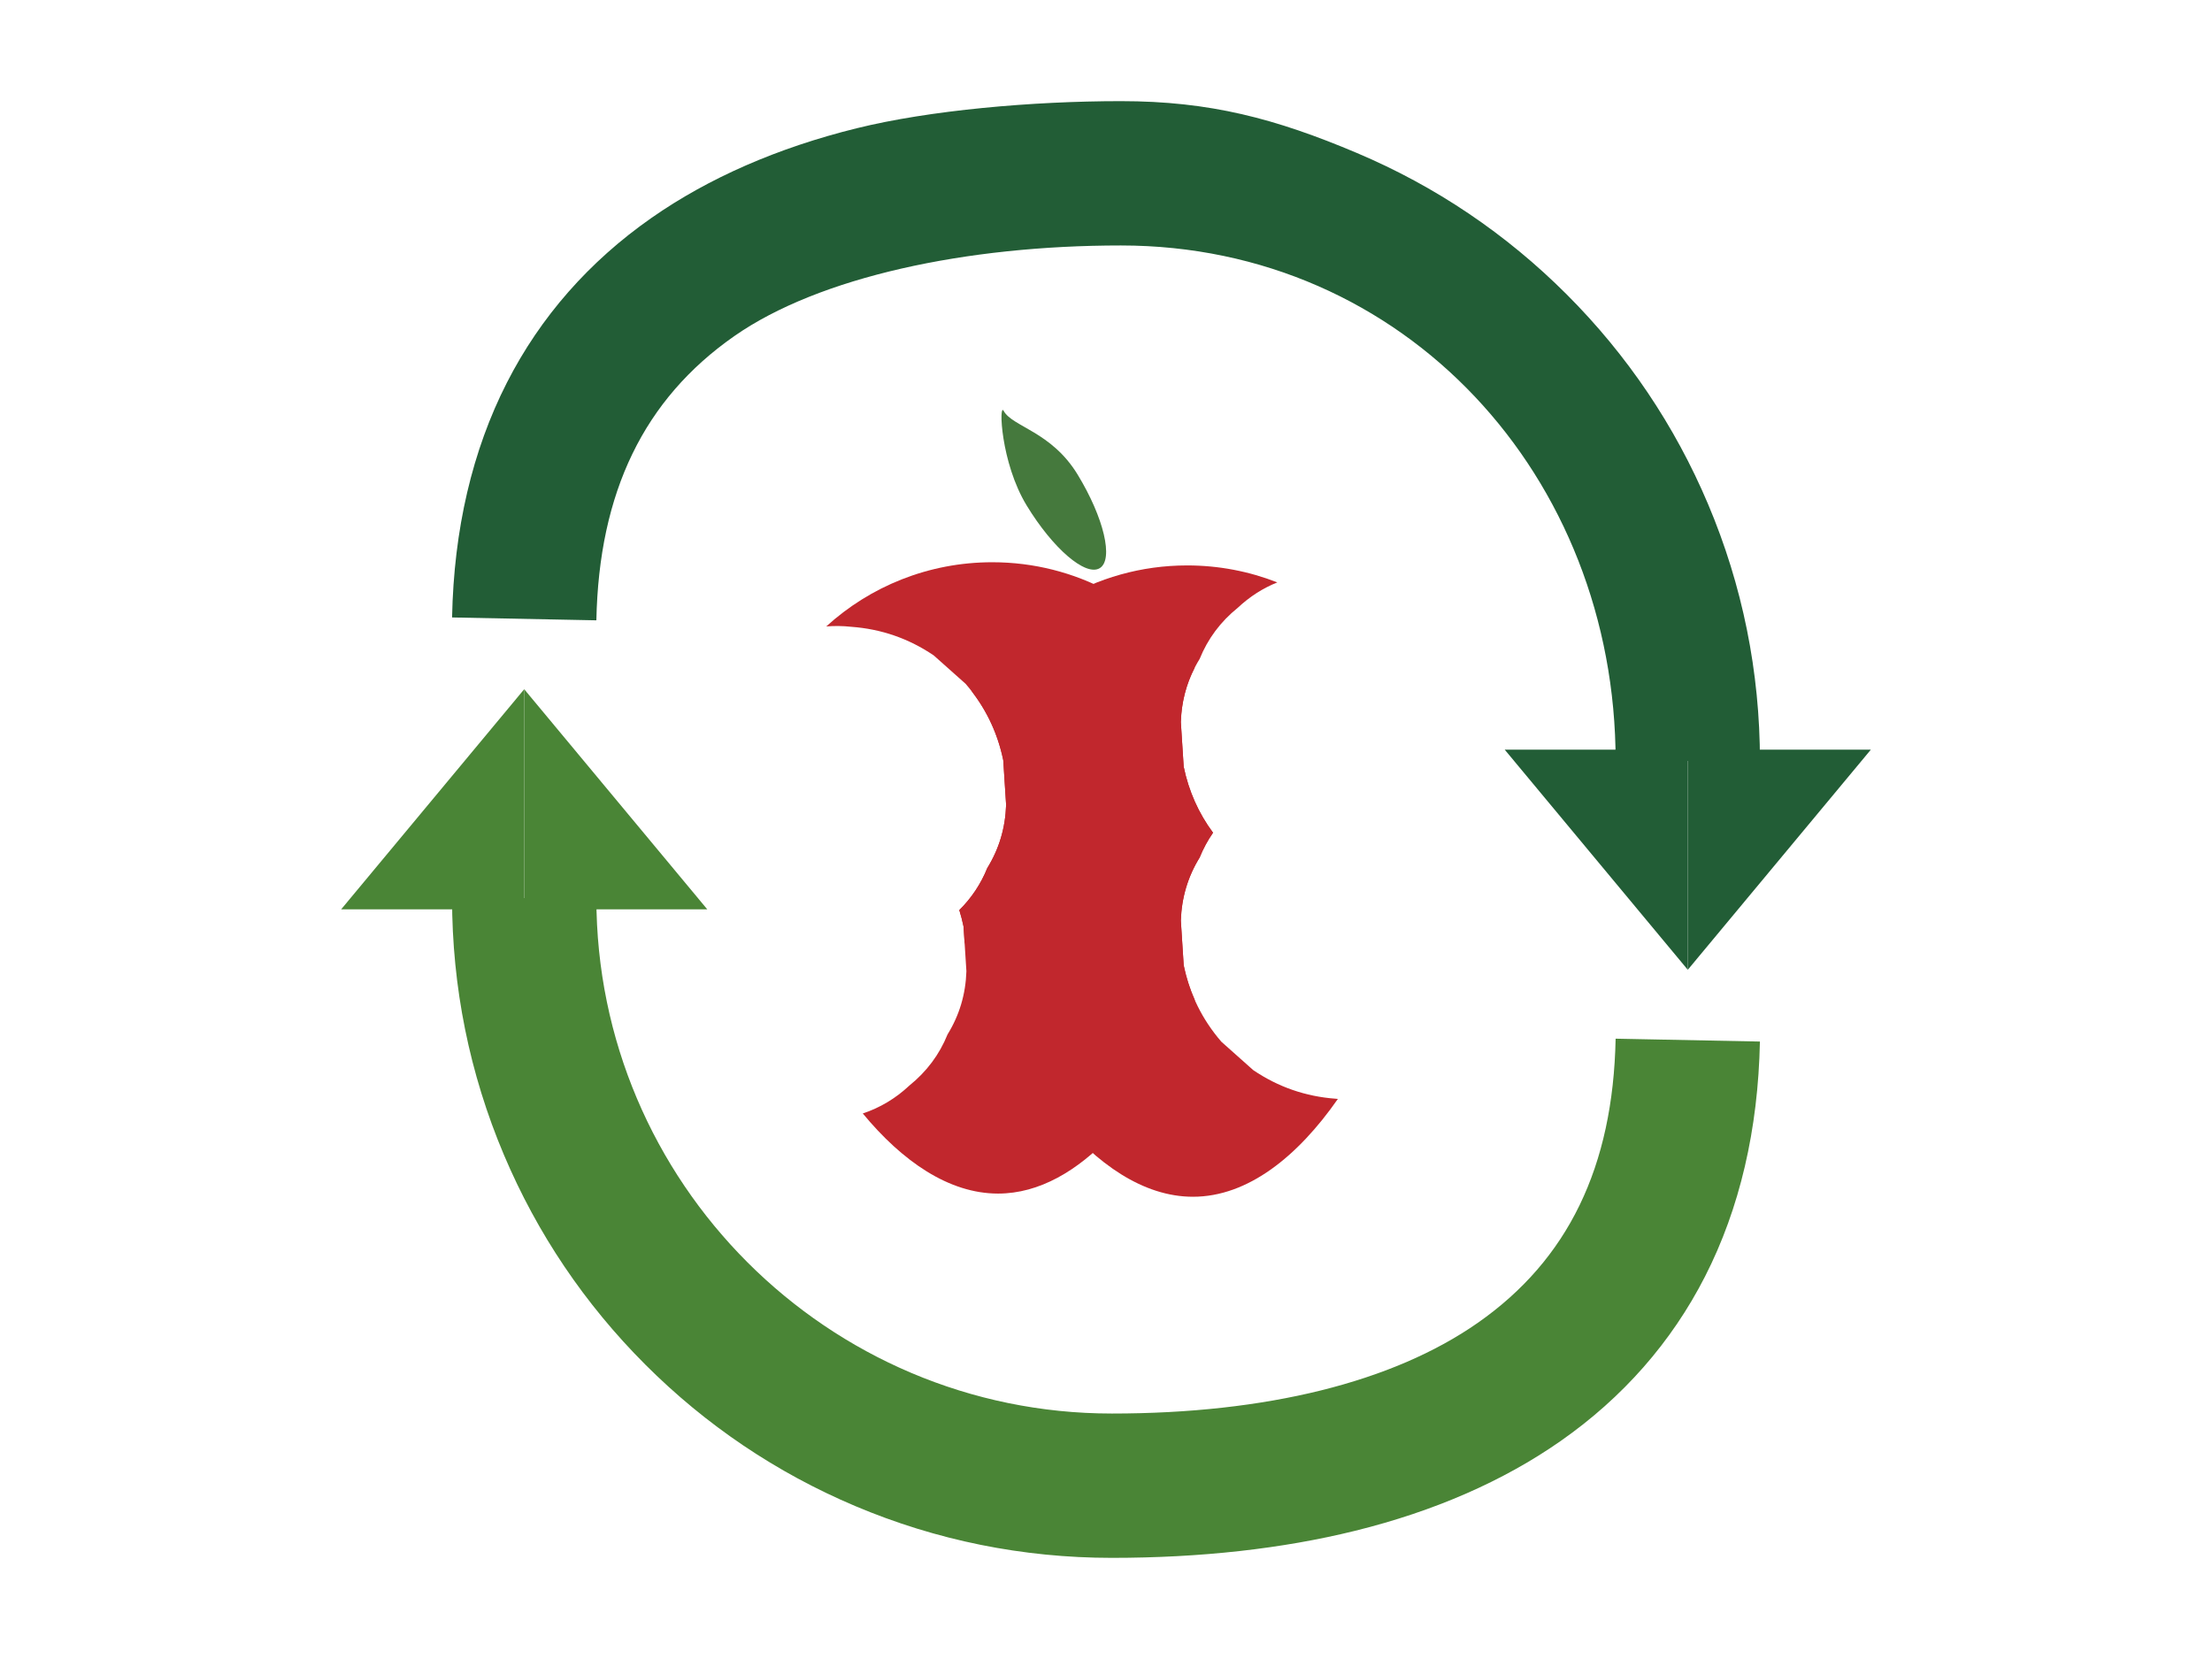
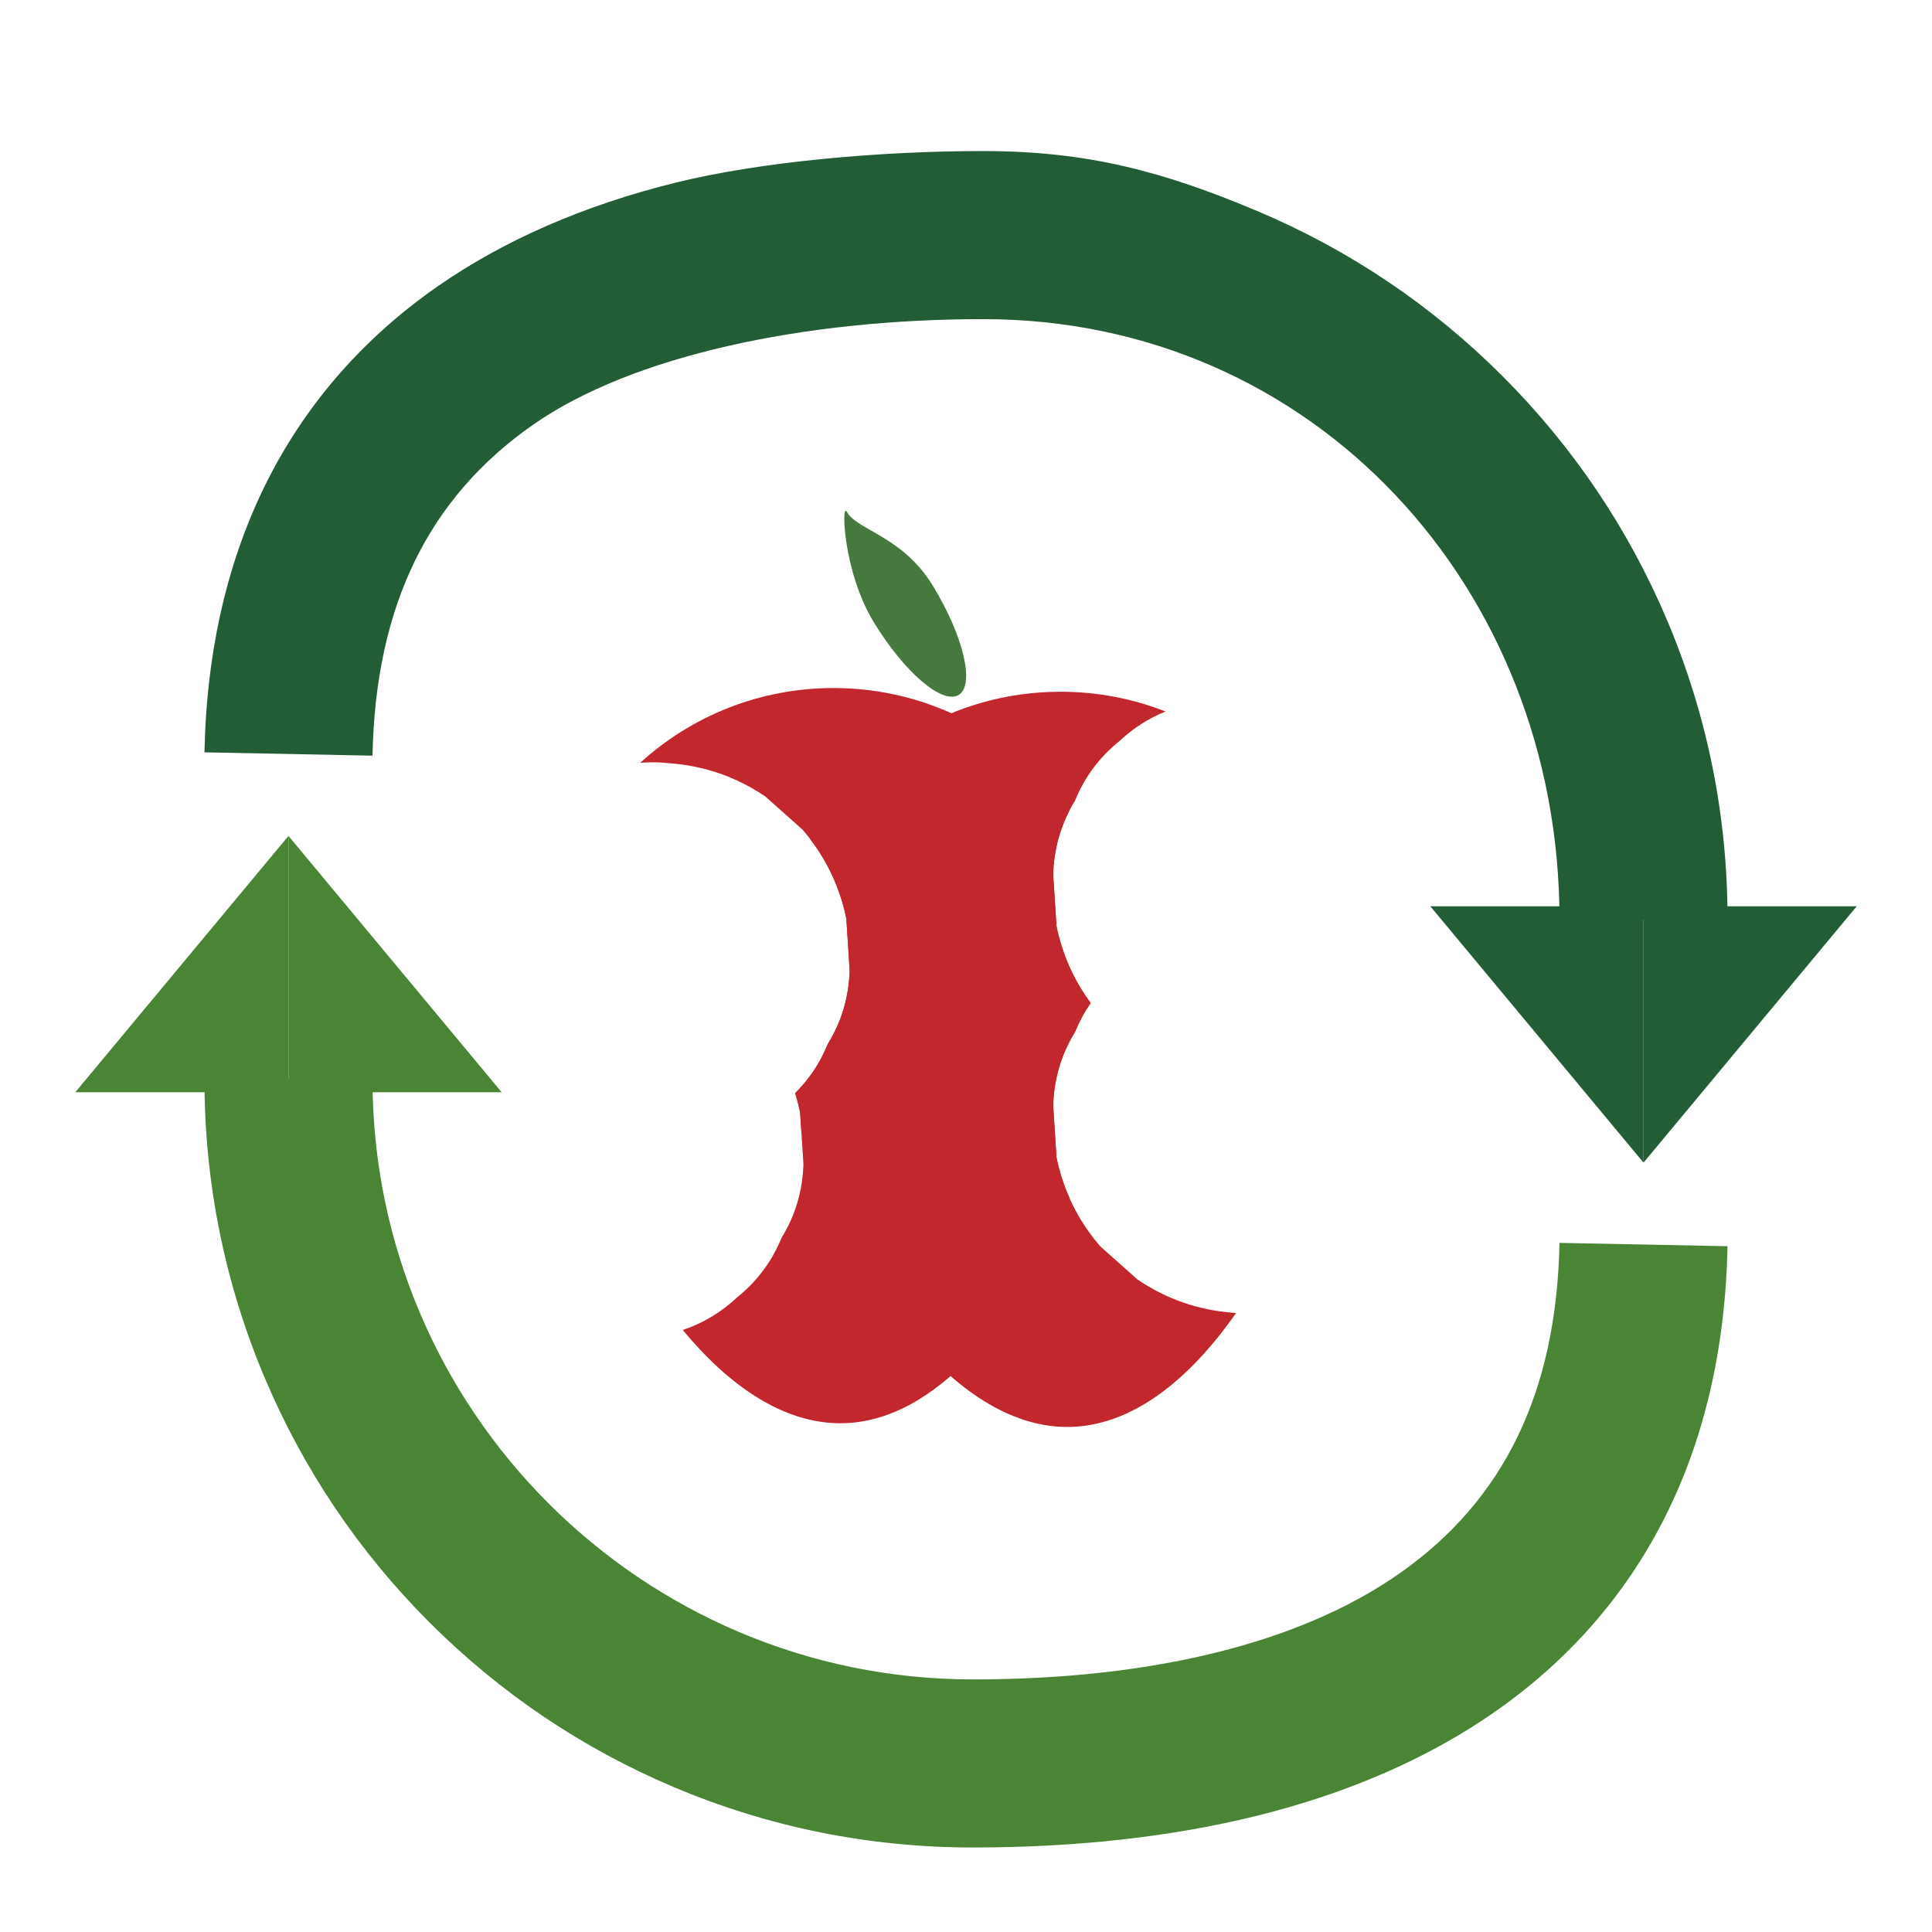
- <svg xmlns="http://www.w3.org/2000/svg" version="1.1" id="Layer_1" x="0px" y="0px" viewBox="0 0 4000 3000" style="enable-background:new 0 0 4000 3000;" xml:space="preserve">
+ <svg xmlns="http://www.w3.org/2000/svg" version="1.1" id="Layer_1" x="0px" y="0px" viewBox="0 0 3000 3000" style="enable-background:new 0 0 3000 3000;" xml:space="preserve">
  <style type="text/css">
	.st0{fill:#C1272D;}
	.st1{fill:#45793D;}
	.st2{fill:#225D36;}
	.st3{fill:#4A8536;}
</style>
  <g>
-     <path class="st0" d="M2140.5,1745.55c-1.72-26.92-3.44-53.85-5.16-80.77c1.33-41.55,12.68-79.6,34.03-114.16   c6.47-16.01,14.54-30.93,24.19-44.77c-26.28-35.56-43.98-75.36-53.07-119.41l-5.16-80.77c1.13-35.23,9.46-67.94,24.99-98.14   c-80.68-115.36-214.51-190.82-365.97-190.82c-115.62,0-220.96,43.96-300.23,116.09c14.81-1.22,29.91-1,45.3,0.66   c54.32,3.97,104,21.21,149.05,51.72c19.21,17.11,38.42,34.22,57.63,51.33c34.68,40.17,57.39,86.24,68.12,138.23l5.16,80.77   c-1.33,41.55-12.68,79.6-34.03,114.16c-11.68,28.89-28.56,54.25-50.6,76.07c3.01,9.69,5.56,19.61,7.66,29.75l5.16,80.77   c-1.33,41.55-12.68,79.6-34.03,114.16c-14.75,36.47-37.75,67.31-69.01,92.52c-24.92,23.33-53.03,40.18-84.34,50.56   c71.34,86.36,155.59,144.87,244.57,144.87c149.43,0,277.89-165.01,355.88-349.87C2151.77,1788.57,2145.06,1767.59,2140.5,1745.55z" />
-     <path class="st0" d="M2415.3,1986.83c-54.32-3.97-104-21.21-149.05-51.72c-19.21-17.11-38.42-34.22-57.63-51.33   c-34.68-40.17-57.39-86.24-68.12-138.23c-1.72-26.92-3.44-53.85-5.16-80.77c1.33-41.55,12.68-79.6,34.03-114.16   c6.47-16.01,14.54-30.93,24.19-44.77c-26.28-35.56-43.98-75.36-53.07-119.41l-5.16-80.77c1.33-41.55,12.68-79.6,34.03-114.16   c14.75-36.47,37.75-67.31,69.01-92.52c21.44-20.07,45.24-35.34,71.41-45.83c-50.48-19.81-105.45-30.69-162.95-30.69   c-167.19,0-312.9,91.94-389.35,228.01c28.3,36.78,47.21,78.19,56.72,124.24l5.16,80.77c-1.33,41.55-12.68,79.6-34.03,114.16   c-11.68,28.89-28.57,54.23-50.61,76.05c3.01,9.7,5.57,19.62,7.66,29.77l1.76,27.51c74.06,224.14,233.99,461.13,413.07,461.13   c99.59,0,189.86-73.29,262.09-176.9C2417.98,1987.1,2416.64,1986.97,2415.3,1986.83z" />
-     <path class="st1" d="M1988.69,1027.4c-25.42,15.49-84.54-35.19-132.06-113.19s-50.57-187.54-41.69-171.21   c15.72,28.92,86.2,37.14,133.73,115.14S2014.1,1011.91,1988.69,1027.4z" />
+     <path class="st0" d="M1640.5,1797.21c-1.72-26.92-3.44-53.85-5.16-80.77c1.33-41.55,12.68-79.6,34.03-114.16   c6.47-16.01,14.54-30.93,24.19-44.77c-26.28-35.56-43.98-75.36-53.07-119.41l-5.16-80.77c1.13-35.23,9.46-67.94,24.99-98.14   c-80.68-115.36-214.51-190.82-365.97-190.82c-115.62,0-220.96,43.96-300.23,116.09c14.81-1.22,29.91-1,45.3,0.66   c54.32,3.97,104,21.21,149.05,51.72c19.21,17.11,38.42,34.22,57.63,51.33c34.68,40.17,57.39,86.24,68.12,138.23l5.16,80.77   c-1.33,41.55-12.68,79.6-34.03,114.16c-11.68,28.89-28.56,54.25-50.6,76.07c3.01,9.69,5.56,19.61,7.66,29.75l5.16,80.77   c-1.33,41.55-12.68,79.6-34.03,114.16c-14.75,36.47-37.75,67.31-69.01,92.52c-24.92,23.33-53.03,40.18-84.34,50.56   c71.34,86.36,155.59,144.87,244.57,144.87c149.43,0,277.89-165.01,355.88-349.87C1651.77,1840.23,1645.06,1819.25,1640.5,1797.21z" />
+     <path class="st0" d="M1915.3,2038.49c-54.32-3.97-104-21.21-149.05-51.72c-19.21-17.11-38.42-34.22-57.63-51.33   c-34.68-40.17-57.39-86.24-68.12-138.23c-1.72-26.92-3.44-53.85-5.16-80.77c1.33-41.55,12.68-79.6,34.03-114.16   c6.47-16.01,14.54-30.93,24.19-44.77c-26.28-35.56-43.98-75.36-53.07-119.41l-5.16-80.77c1.33-41.55,12.68-79.6,34.03-114.16   c14.75-36.47,37.75-67.31,69.01-92.52c21.44-20.07,45.24-35.34,71.41-45.83c-50.48-19.81-105.45-30.69-162.95-30.69   c-167.19,0-312.9,91.94-389.35,228.01c28.3,36.78,47.21,78.19,56.72,124.24l5.16,80.77c-1.33,41.55-12.68,79.6-34.03,114.16   c-11.68,28.89-28.57,54.23-50.61,76.05c3.01,9.7,5.57,19.62,7.66,29.77l1.76,27.51c74.06,224.14,233.99,461.13,413.07,461.13   c99.59,0,189.86-73.29,262.09-176.9C1917.98,2038.76,1916.64,2038.63,1915.3,2038.49z" />
+     <path class="st1" d="M1488.69,1079.06c-25.42,15.49-84.54-35.19-132.06-113.19s-50.57-187.54-41.69-171.21   c15.72,28.92,86.2,37.14,133.73,115.14S1514.1,1063.57,1488.69,1079.06z" />
    <g>
-       <path class="st2" d="M3182.54,1376.04h-260.97c0-514-380.65-932.16-894.65-932.16c-279.35,0-545.71,56.73-699.3,164.05    c-163.08,113.95-244.59,282.02-249.2,513.81l-260.92-5.19c3.16-159.14,36.56-302.09,99.26-424.87    C977.36,572.99,1065.3,472.84,1178.13,394c103.47-72.3,228.38-126.85,371.27-162.13c131.57-32.49,317.12-48.97,477.51-48.97    c161.02,0,279.77,31.56,426.95,93.82c142.09,60.1,269.68,146.11,379.21,255.65c109.53,109.53,195.55,237.12,255.65,379.21    C3150.97,1058.75,3182.54,1215.02,3182.54,1376.04z" />
+       <path class="st2" d="M2682.54,1427.7h-260.97c0-514-380.65-932.16-894.65-932.16c-279.35,0-545.71,56.73-699.3,164.05    c-163.08,113.95-244.59,282.02-249.2,513.81l-260.92-5.19c3.16-159.14,36.56-302.09,99.26-424.87    c60.6-118.69,148.54-218.84,261.37-297.68c103.47-72.3,228.38-126.85,371.27-162.13c131.57-32.49,317.12-48.97,477.51-48.97    c161.02,0,279.77,31.56,426.95,93.82c142.09,60.1,269.68,146.11,379.21,255.65c109.53,109.53,195.55,237.12,255.65,379.21    C2650.97,1110.41,2682.54,1266.68,2682.54,1427.7z" />
    </g>
-     <polyline class="st2" points="3052.05,1355.65 3383.07,1355.65 3052.05,1753.68  " />
-     <polyline class="st2" points="3052.05,1355.65 2721.03,1355.65 3052.05,1753.68  " />
+     <polyline class="st2" points="2552.05,1407.31 2883.07,1407.31 2552.05,1805.34  " />
+     <polyline class="st2" points="2552.05,1407.31 2221.03,1407.31 2552.05,1805.34  " />
    <g>
-       <path class="st3" d="M2010.6,2817.1c-161.02,0-317.28-31.56-464.46-93.82c-142.09-60.1-269.68-146.11-379.21-255.65    c-109.53-109.53-195.55-237.12-255.65-379.21c-62.25-147.18-93.82-303.45-93.82-464.46h260.97c0,514,418.17,932.16,932.16,932.16    c279.35,0,508.19-56.73,661.78-164.05c163.08-113.95,244.59-282.02,249.2-513.81l260.92,5.19    c-3.17,159.14-36.56,302.09-99.26,424.87c-60.61,118.69-148.55,218.84-261.38,297.68c-103.47,72.3-228.38,126.85-371.27,162.13    C2319.03,2800.63,2170.99,2817.1,2010.6,2817.1z" />
+       <path class="st3" d="M1510.6,2868.77c-161.02,0-317.28-31.56-464.46-93.82c-142.09-60.1-269.68-146.11-379.21-255.65    c-109.53-109.53-195.55-237.12-255.65-379.21c-62.25-147.18-93.82-303.45-93.82-464.46h260.97c0,514,418.17,932.16,932.16,932.16    c279.35,0,508.19-56.73,661.78-164.05c163.08-113.95,244.59-282.02,249.2-513.81l260.92,5.19    c-3.17,159.14-36.56,302.09-99.26,424.87c-60.61,118.69-148.55,218.84-261.38,297.68c-103.47,72.3-228.38,126.85-371.27,162.13    C1819.03,2852.29,1670.99,2868.77,1510.6,2868.77z" />
    </g>
-     <polyline class="st3" points="947.95,1644.35 616.93,1644.35 947.95,1246.32  " />
-     <polyline class="st3" points="947.95,1644.35 1278.97,1644.35 947.95,1246.32  " />
+     <polyline class="st3" points="447.95,1696.01 116.93,1696.01 447.95,1297.98  " />
+     <polyline class="st3" points="447.95,1696.01 778.97,1696.01 447.95,1297.98  " />
  </g>
</svg>
